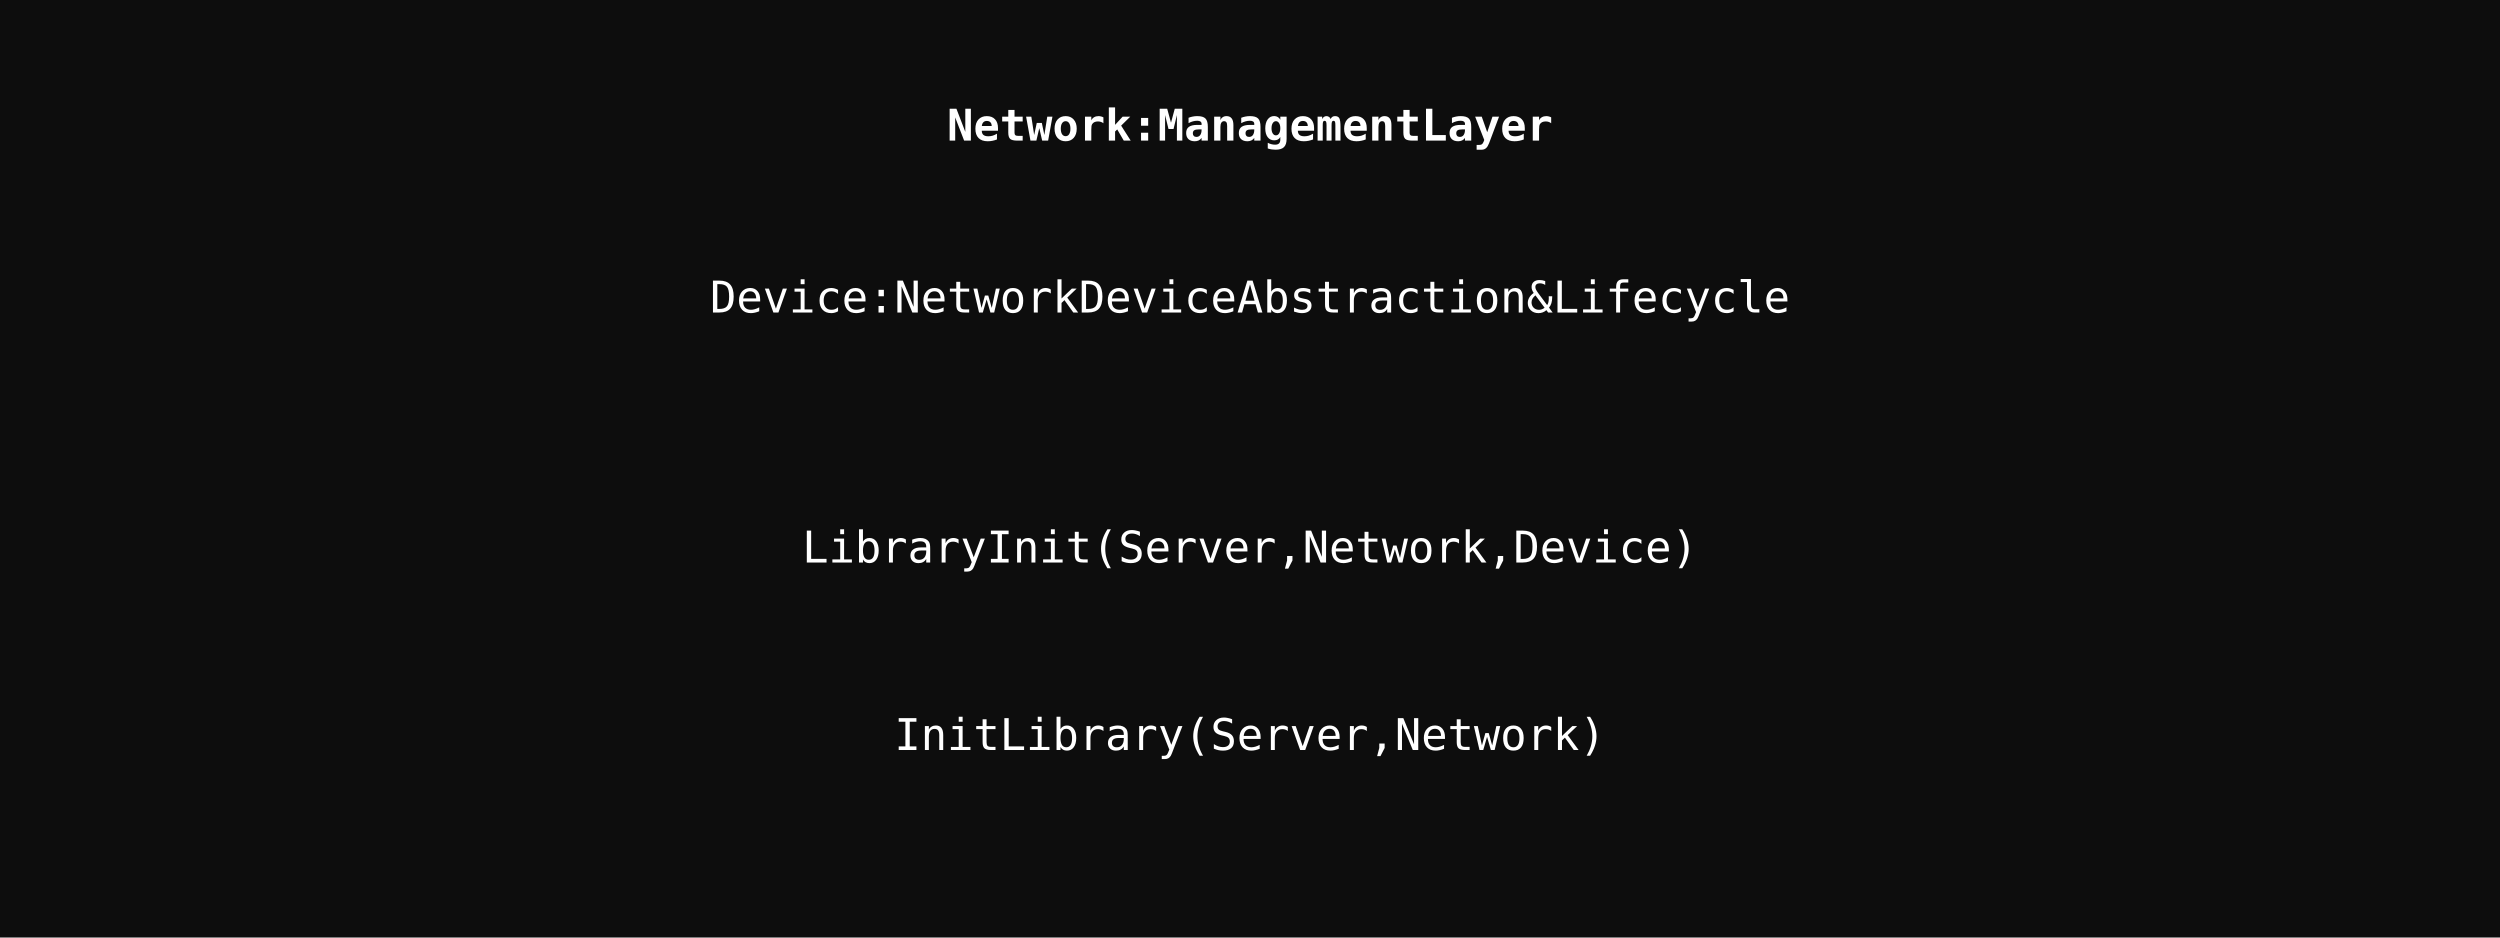
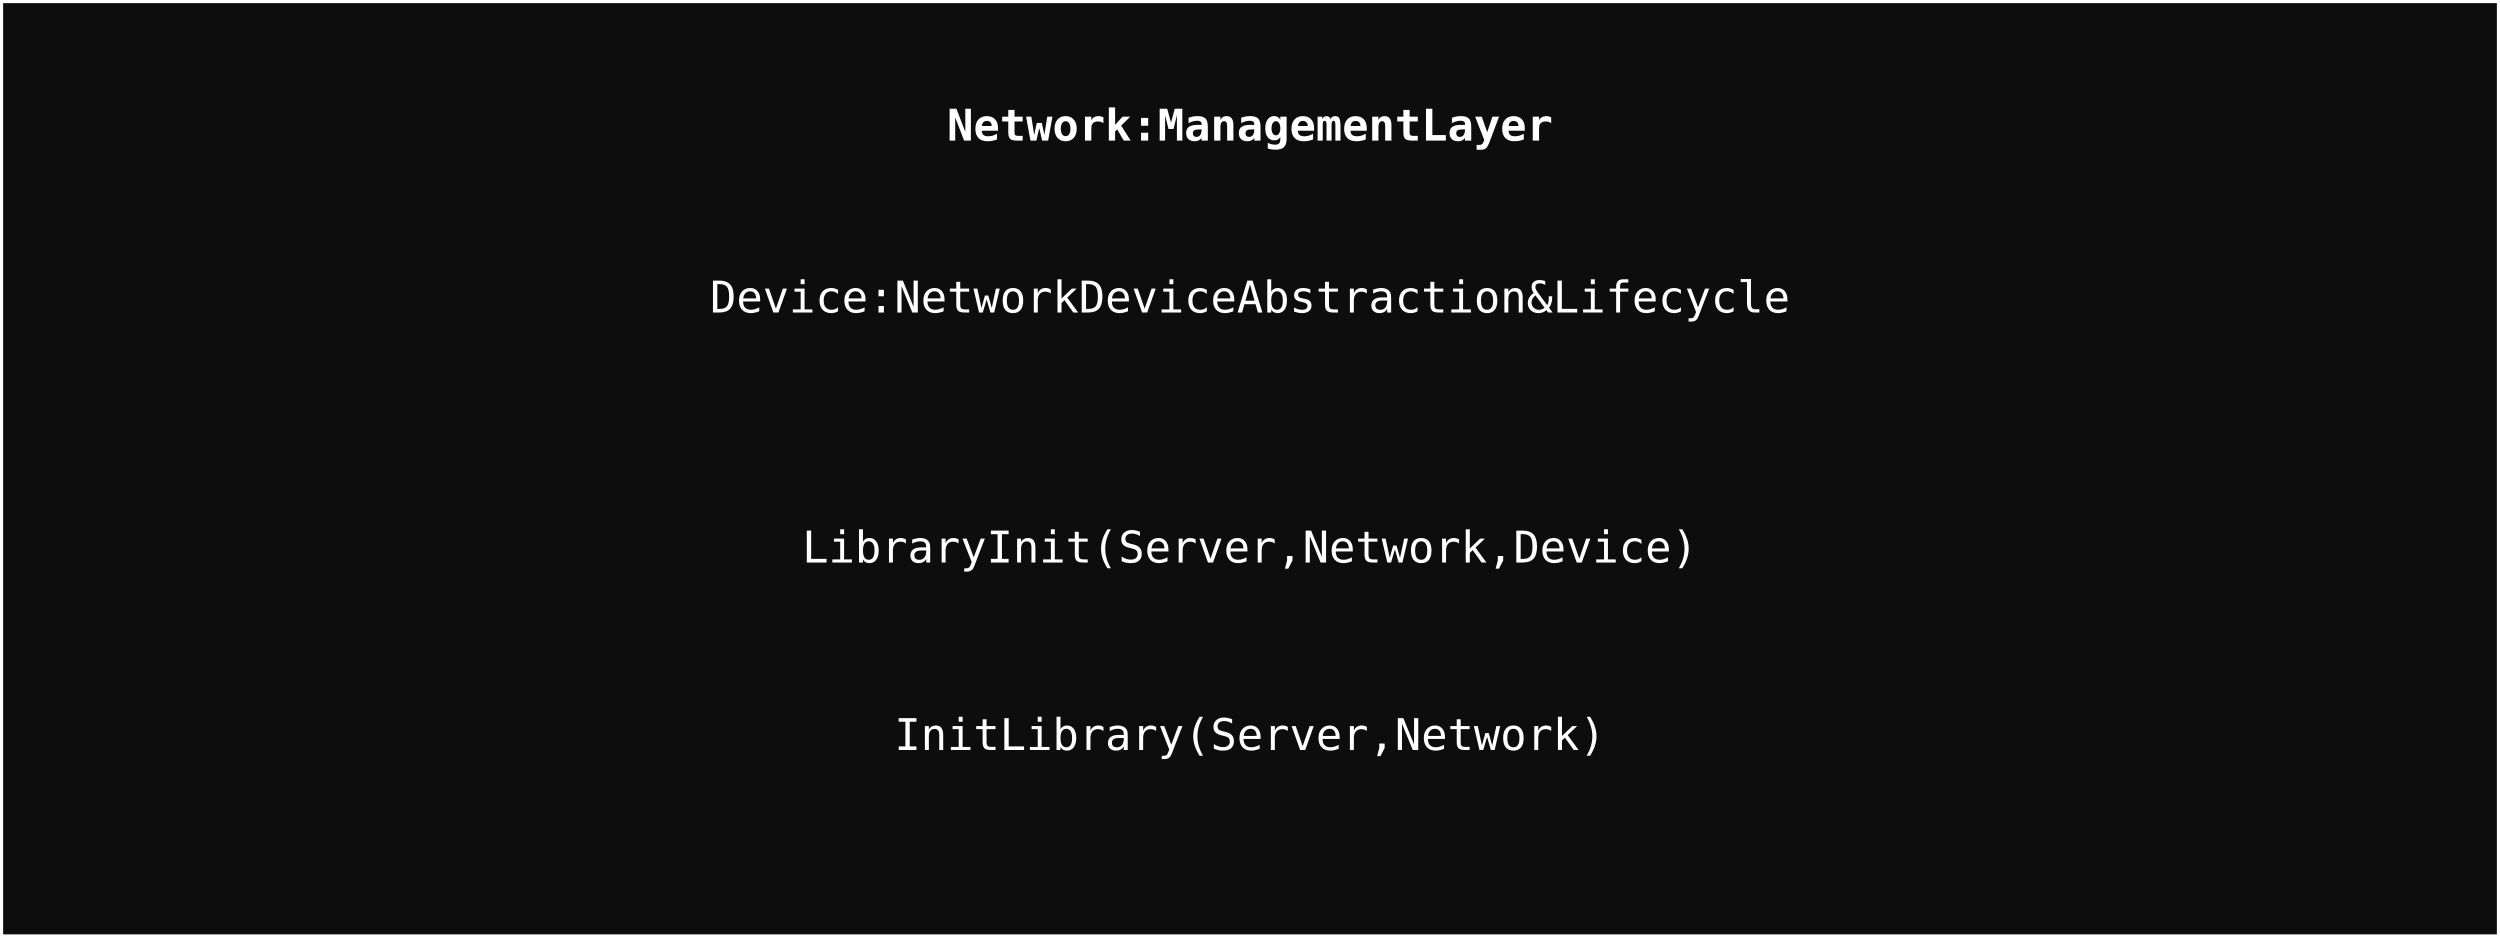
<svg xmlns="http://www.w3.org/2000/svg" width="800" height="300">
-   <rect x="0" y="0" width="800" height="300" fill="#0d0d0d" />
+   <rect x="0" y="0" width="800" height="300" fill="#0d0d0d" stroke="#fff" stroke-width="2" />
  <g font-family="monospace" font-size="14" text-anchor="middle" fill="#fff">
    <text x="400" y="45" font-weight="bold">Network:ManagementLayer</text>
    <text x="400" y="100">Device:NetworkDeviceAbstraction&amp;Lifecycle</text>
    <text x="400" y="180">LibraryInit(Server,Network,Device)</text>
    <text x="400" y="240">InitLibrary(Server,Network)</text>
  </g>
</svg>
